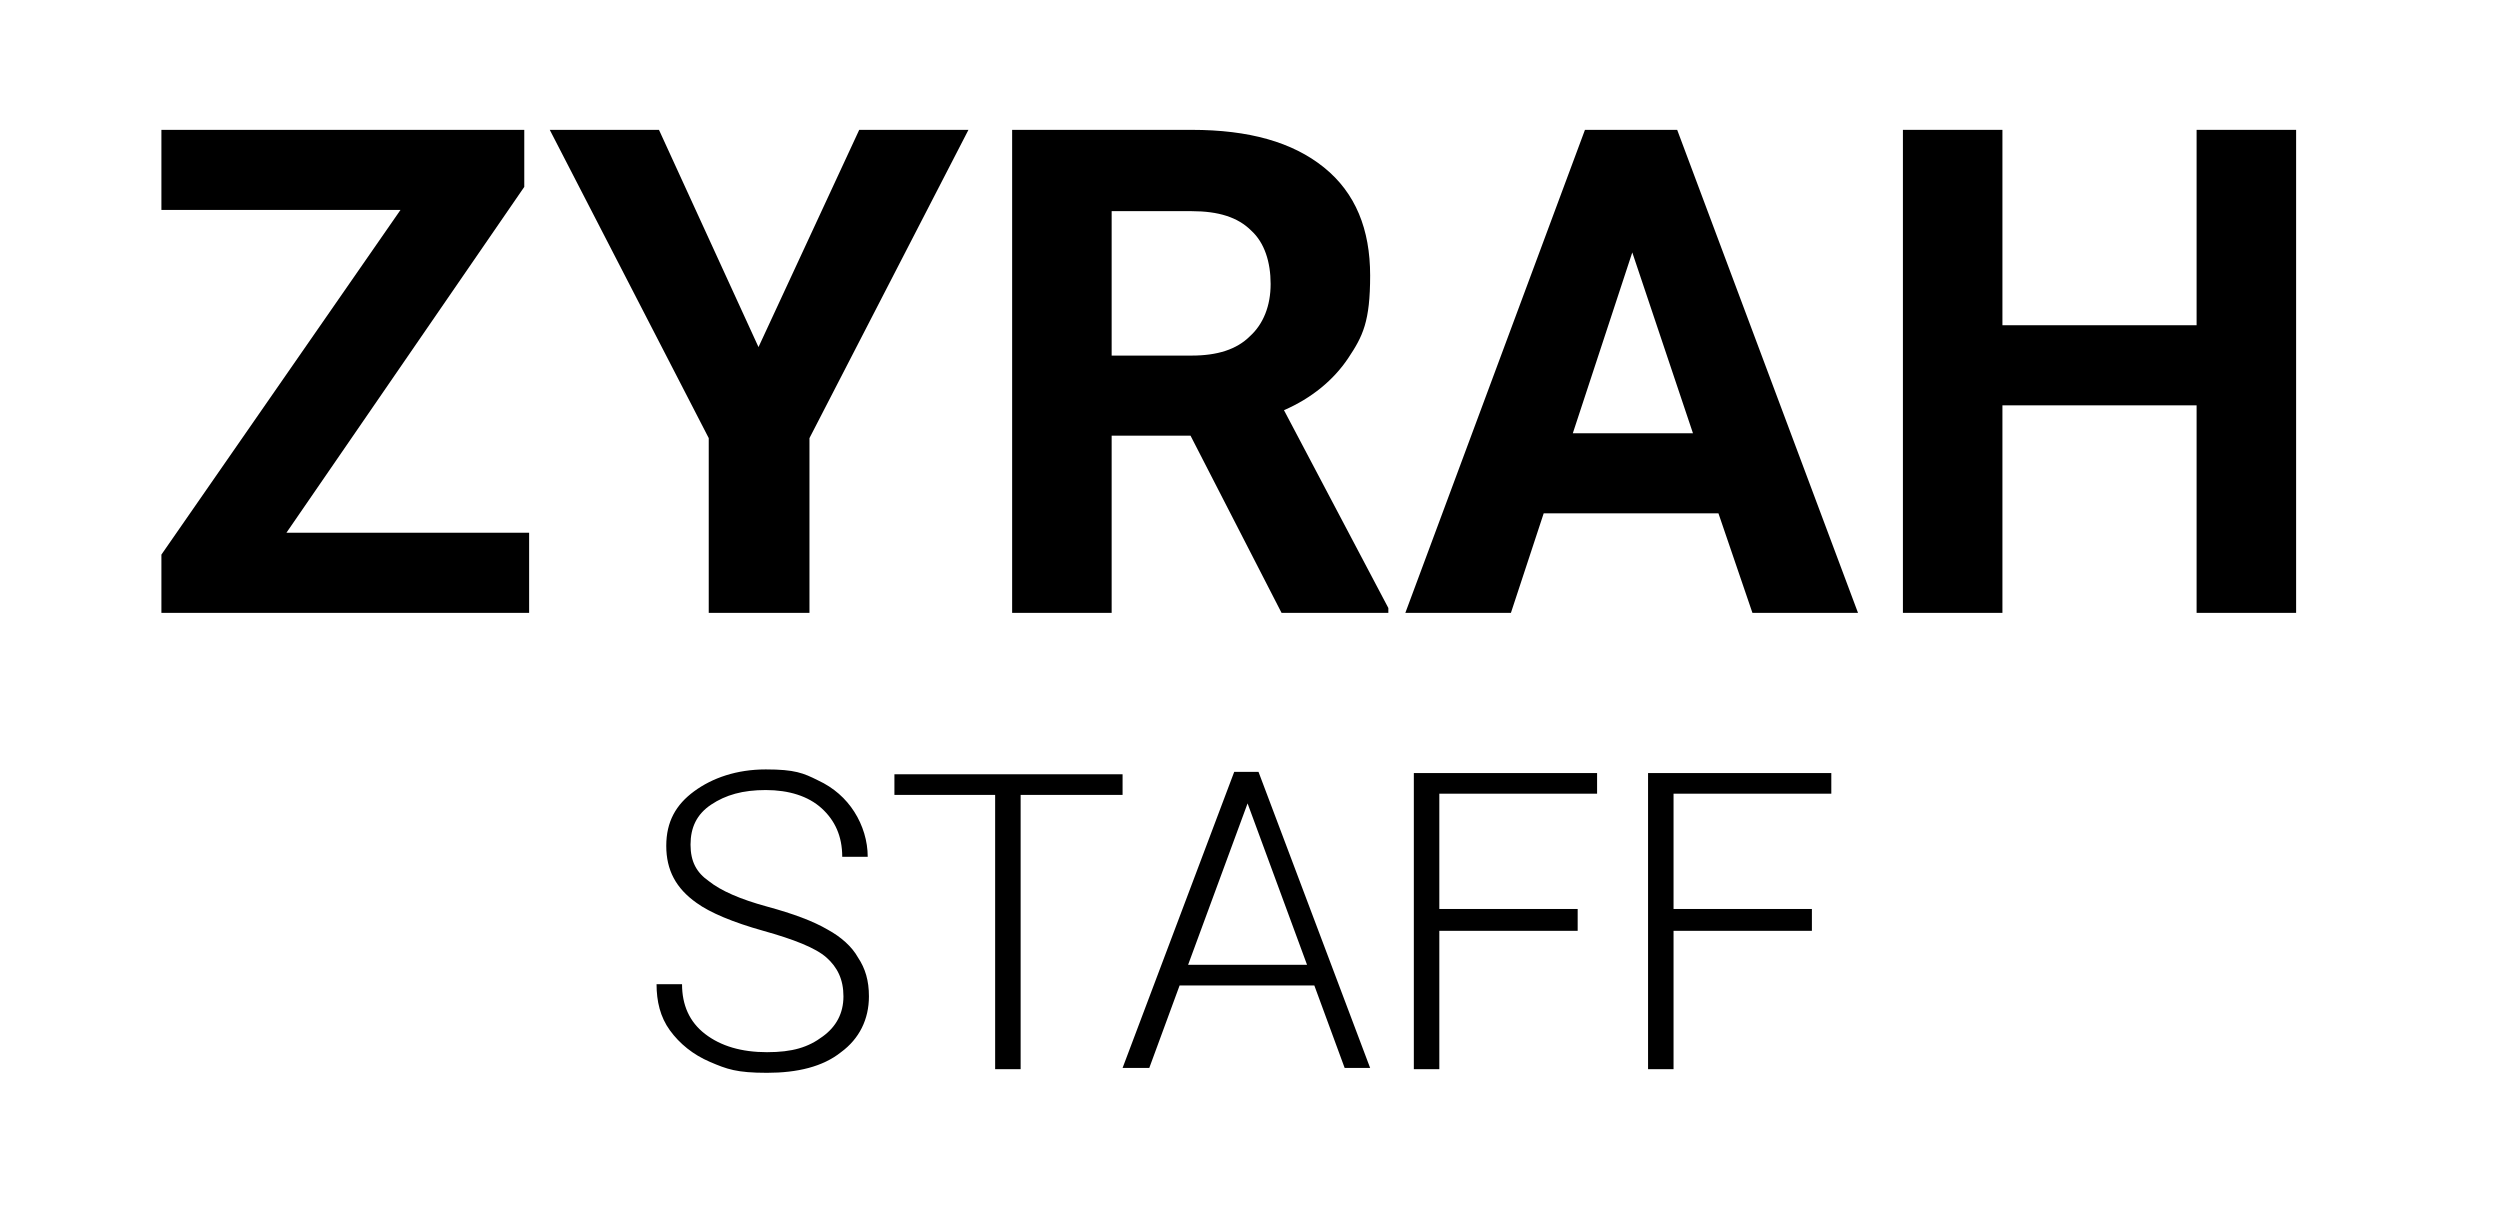
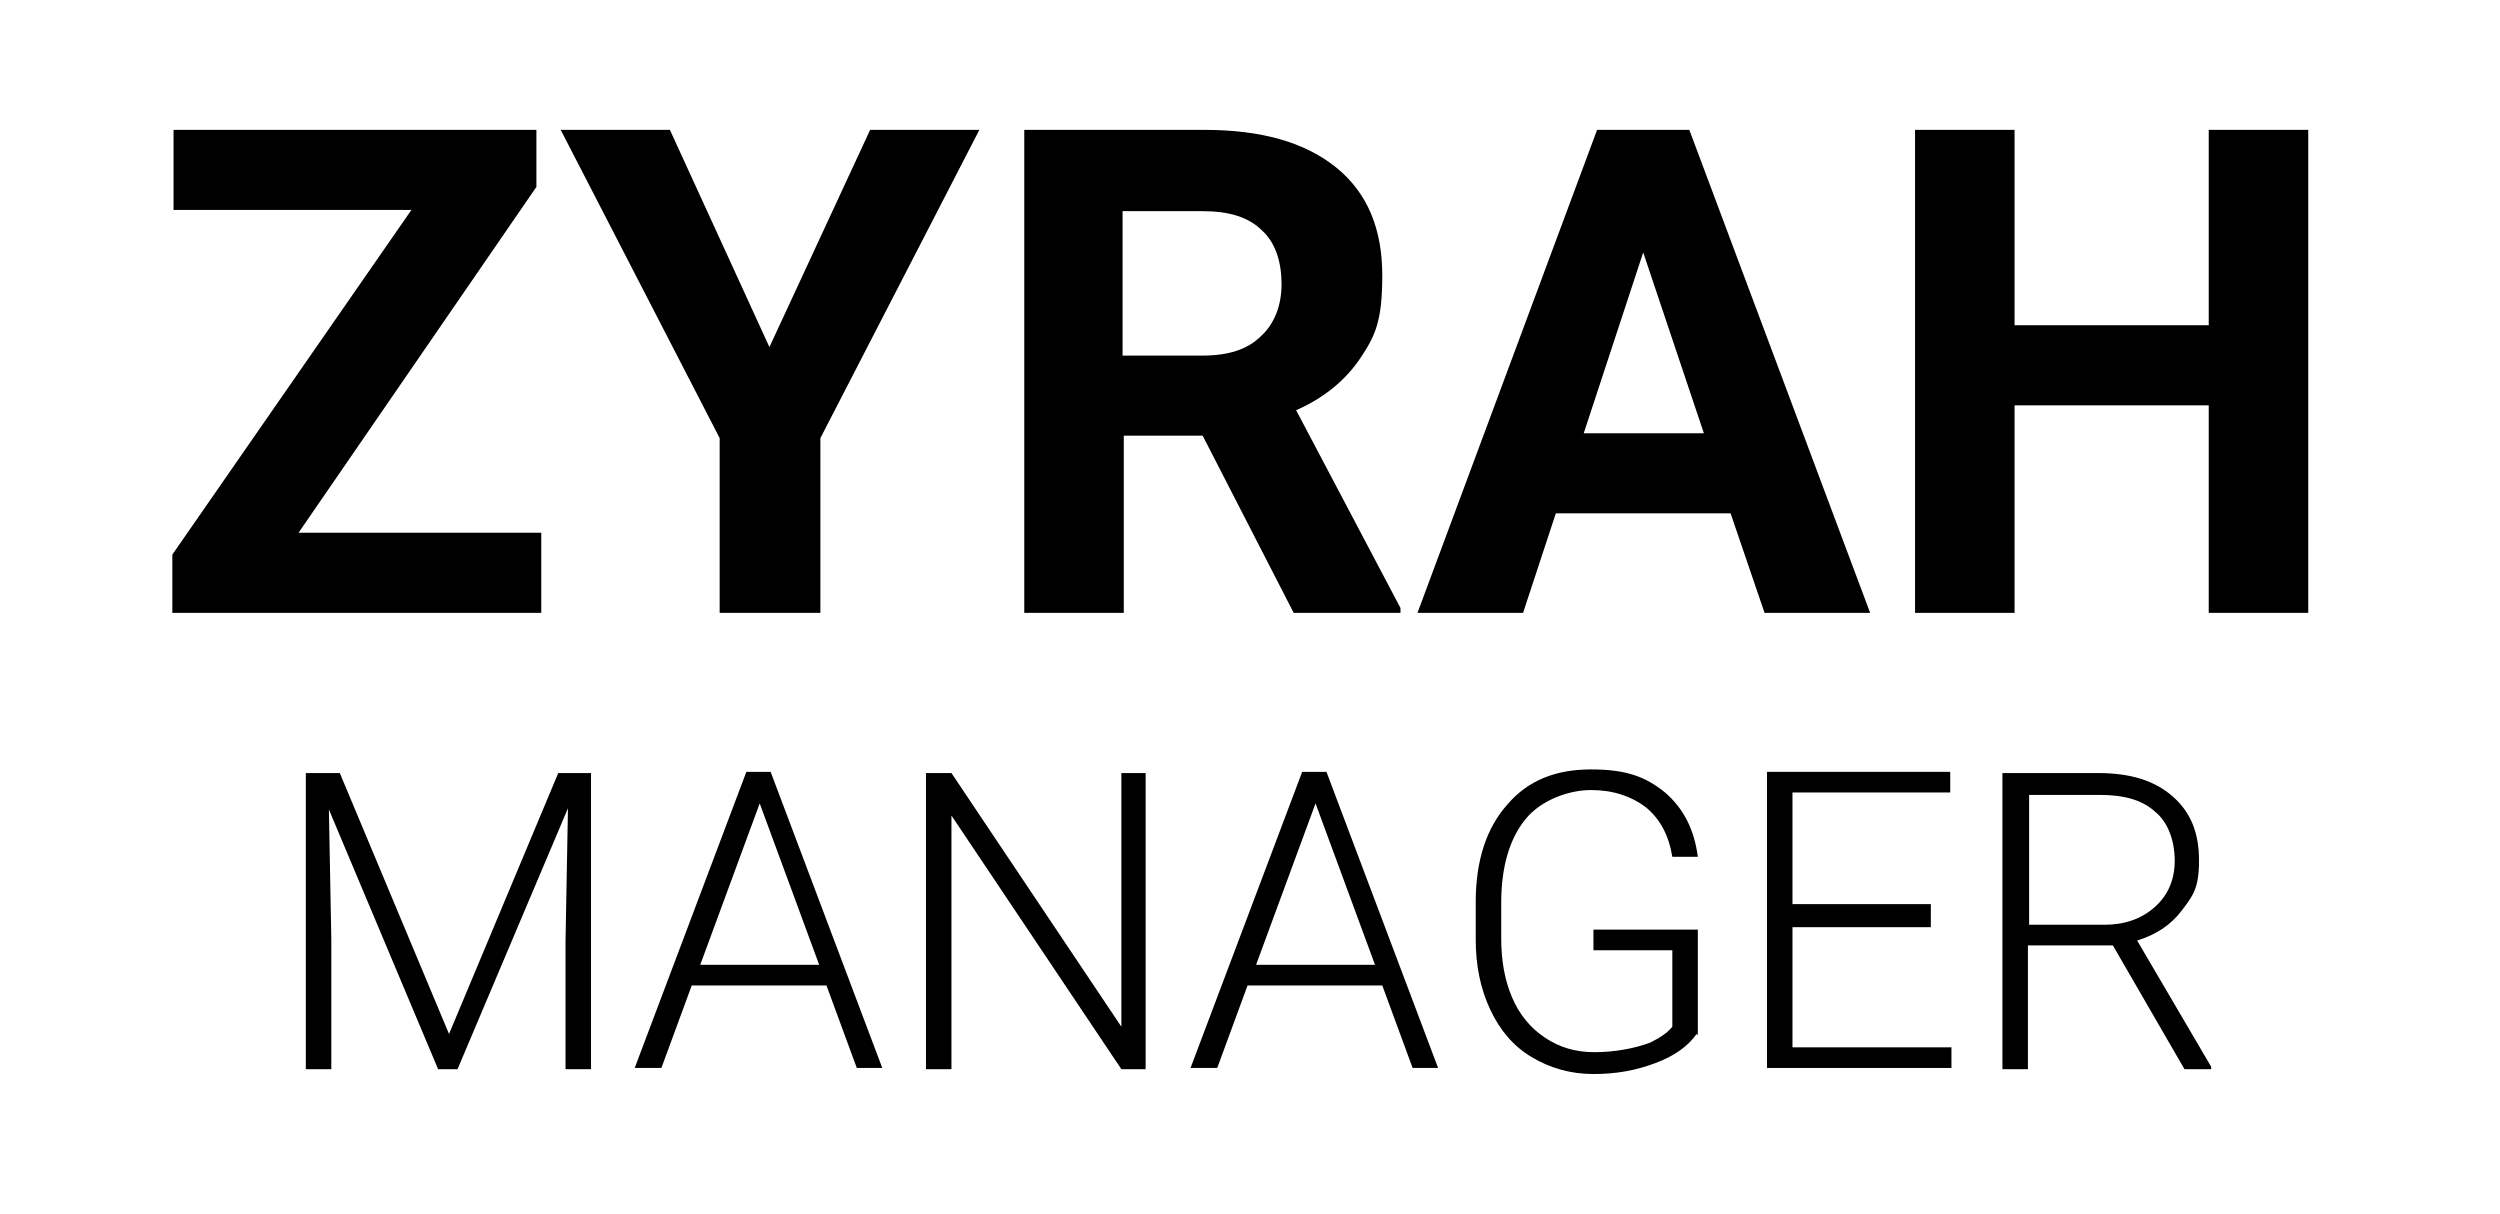
<svg xmlns="http://www.w3.org/2000/svg" id="Layer_1" version="1.1" viewBox="0 0 206 100">
  <g class="st0">
-     <path d="M23.5,43.9h20.1v6.6H13.3v-4.8l19.7-28.4H13.3v-6.6h29.9v4.7l-19.6,28.5Z" />
-     <path d="M62.5,28.6l8.3-17.9h9l-13.1,25.4v14.4h-8.3v-14.4l-13.1-25.4h9l8.2,17.9Z" />
-     <path d="M98.1,35.9h-6.5v14.6h-8.2V10.7h14.8c4.7,0,8.3,1,10.9,3.1,2.6,2.1,3.8,5.1,3.8,8.9s-.6,5-1.8,6.8c-1.2,1.8-3,3.3-5.3,4.3l8.6,16.3v.4h-8.8l-7.5-14.6ZM91.6,29.3h6.6c2.1,0,3.7-.5,4.8-1.6,1.1-1,1.7-2.5,1.7-4.3s-.5-3.4-1.6-4.4c-1.1-1.1-2.7-1.6-4.9-1.6h-6.6v11.9Z" />
-     <path d="M141.6,42.3h-14.4l-2.7,8.2h-8.7l14.8-39.8h7.6l14.9,39.8h-8.7l-2.8-8.2ZM129.5,35.7h10l-5-14.9-4.9,14.9Z" />
-     <path d="M189.2,50.5h-8.2v-17.1h-16v17.1h-8.2V10.7h8.2v16.1h16V10.7h8.2v39.8Z" />
+     <path d="M24.5,43.9h20.1v6.6H14.2v-4.8l19.7-28.4H14.3v-6.6h29.9v4.7l-19.6,28.5Z" />
+     <path d="M63.4,28.6l8.3-17.9h9l-13.1,25.4v14.4h-8.3v-14.4l-13.1-25.4h9l8.2,17.9Z" />
+     <path d="M99.1,35.9h-6.5v14.6h-8.2V10.7h14.8c4.7,0,8.3,1,10.9,3.1,2.6,2.1,3.8,5.1,3.8,8.9s-.6,5-1.8,6.8c-1.2,1.8-3,3.3-5.3,4.3l8.6,16.3v.4h-8.8l-7.5-14.6ZM92.5,29.3h6.6c2.1,0,3.7-.5,4.8-1.6,1.1-1,1.7-2.5,1.7-4.3s-.5-3.4-1.6-4.4c-1.1-1.1-2.7-1.6-4.9-1.6h-6.6v11.9Z" />
+     <path d="M142.6,42.3h-14.4l-2.7,8.2h-8.7l14.8-39.8h7.6l14.9,39.8h-8.7l-2.8-8.2ZM130.4,35.7h10l-5-14.9-4.9,14.9Z" />
+     <path d="M190.2,50.5h-8.2v-17.1h-16v17.1h-8.2V10.7h8.2v16.1h16V10.7h8.2v39.8Z" />
  </g>
  <g class="st1">
-     <path d="M69.5,82.1c0-1.4-.5-2.4-1.4-3.2-.9-.8-2.7-1.5-5.2-2.2-2.5-.7-4.4-1.5-5.5-2.3-1.7-1.2-2.5-2.7-2.5-4.7s.8-3.4,2.3-4.5,3.5-1.8,5.9-1.8,3.1.3,4.3.9c1.3.6,2.3,1.5,3,2.6.7,1.1,1.1,2.4,1.1,3.7h-2.1c0-1.7-.6-3-1.7-4-1.1-1-2.7-1.5-4.6-1.5s-3.3.4-4.5,1.2-1.7,1.9-1.7,3.3.5,2.3,1.5,3c1,.8,2.6,1.5,4.8,2.1,2.2.6,3.8,1.2,5,1.9,1.1.6,2,1.4,2.5,2.3.6.9.9,1.9.9,3.2,0,1.9-.8,3.5-2.3,4.6-1.5,1.2-3.6,1.7-6.1,1.7s-3.3-.3-4.7-.9c-1.4-.6-2.5-1.5-3.3-2.6s-1.1-2.4-1.1-3.8h2.1c0,1.7.6,3.1,1.9,4.1,1.3,1,3,1.5,5.1,1.5s3.4-.4,4.6-1.3c1.1-.8,1.7-1.9,1.7-3.3Z" />
-     <path d="M92.5,65.5h-8.4v22.6h-2.1v-22.6h-8.3v-1.7h18.8v1.7Z" />
-     <path d="M108.3,81.2h-11.1l-2.5,6.8h-2.2l9.2-24.4h2l9.2,24.4h-2.1l-2.5-6.8ZM97.9,79.5h9.8l-4.9-13.3-4.9,13.3Z" />
-     <path d="M130,76.7h-11.4v11.4h-2.1v-24.4h15.1v1.7h-13v9.5h11.4v1.7Z" />
-     <path d="M149.3,76.7h-11.4v11.4h-2.1v-24.4h15.1v1.7h-13v9.5h11.4v1.7Z" />
+     <path d="M28,63.7l9,21.5,9-21.5h2.7v24.4h-2.1v-10.6l.2-10.9-9.1,21.5h-1.6l-9-21.4.2,10.7v10.7h-2.1v-24.4h2.7Z" />
+     <path d="M68.1,81.2h-11.1l-2.5,6.8h-2.2l9.2-24.4h2l9.2,24.4h-2.1l-2.5-6.8ZM57.7,79.5h9.8l-4.9-13.3-4.9,13.3Z" />
+     <path d="M94.5,88.1h-2.1l-14-20.9v20.9h-2.1v-24.4h2.1l14,20.9v-20.9h2v24.4Z" />
+     <path d="M113.9,81.2h-11.1l-2.5,6.8h-2.2l9.2-24.4h2l9.2,24.4h-2.1l-2.5-6.8ZM103.5,79.5h9.8l-4.9-13.3-4.9,13.3Z" />
+     <path d="M139.8,85.2c-.7,1-1.8,1.8-3.4,2.4s-3.2.9-5.1.9-3.6-.5-5.1-1.4c-1.5-.9-2.6-2.2-3.4-3.9-.8-1.7-1.2-3.6-1.2-5.8v-3.1c0-3.4.9-6.1,2.6-8,1.7-2,4-2.9,6.9-2.9s4.5.6,6.1,1.9c1.5,1.3,2.4,3,2.7,5.3h-2.1c-.3-1.8-1-3.1-2.2-4.1-1.2-.9-2.7-1.4-4.5-1.4s-4.1.8-5.4,2.4c-1.3,1.6-2,3.9-2,6.9v2.9c0,1.9.3,3.5.9,4.9s1.5,2.5,2.7,3.3c1.2.8,2.5,1.2,4.1,1.2s3.3-.3,4.6-.8c.8-.4,1.4-.8,1.8-1.3v-6.3h-6.5v-1.7h8.6v8.7Z" />
+     <path d="M159.1,76.4h-11.4v9.9h13.1v1.7h-15.2v-24.4h15.1v1.7h-13v9.2h11.4v1.7Z" />
+     <path d="M174.2,77.9h-7.1v10.2h-2.1v-24.4h7.9c2.6,0,4.6.6,6.1,1.9,1.5,1.3,2.2,3,2.2,5.3s-.5,2.9-1.4,4.1c-.9,1.2-2.1,2-3.7,2.5l6.1,10.4v.2h-2.2l-5.9-10.2ZM167.1,76.2h6.3c1.7,0,3.1-.5,4.2-1.5s1.6-2.3,1.6-3.8-.5-3.1-1.6-4c-1.1-1-2.6-1.4-4.6-1.4h-5.8v10.7Z" />
  </g>
</svg>
